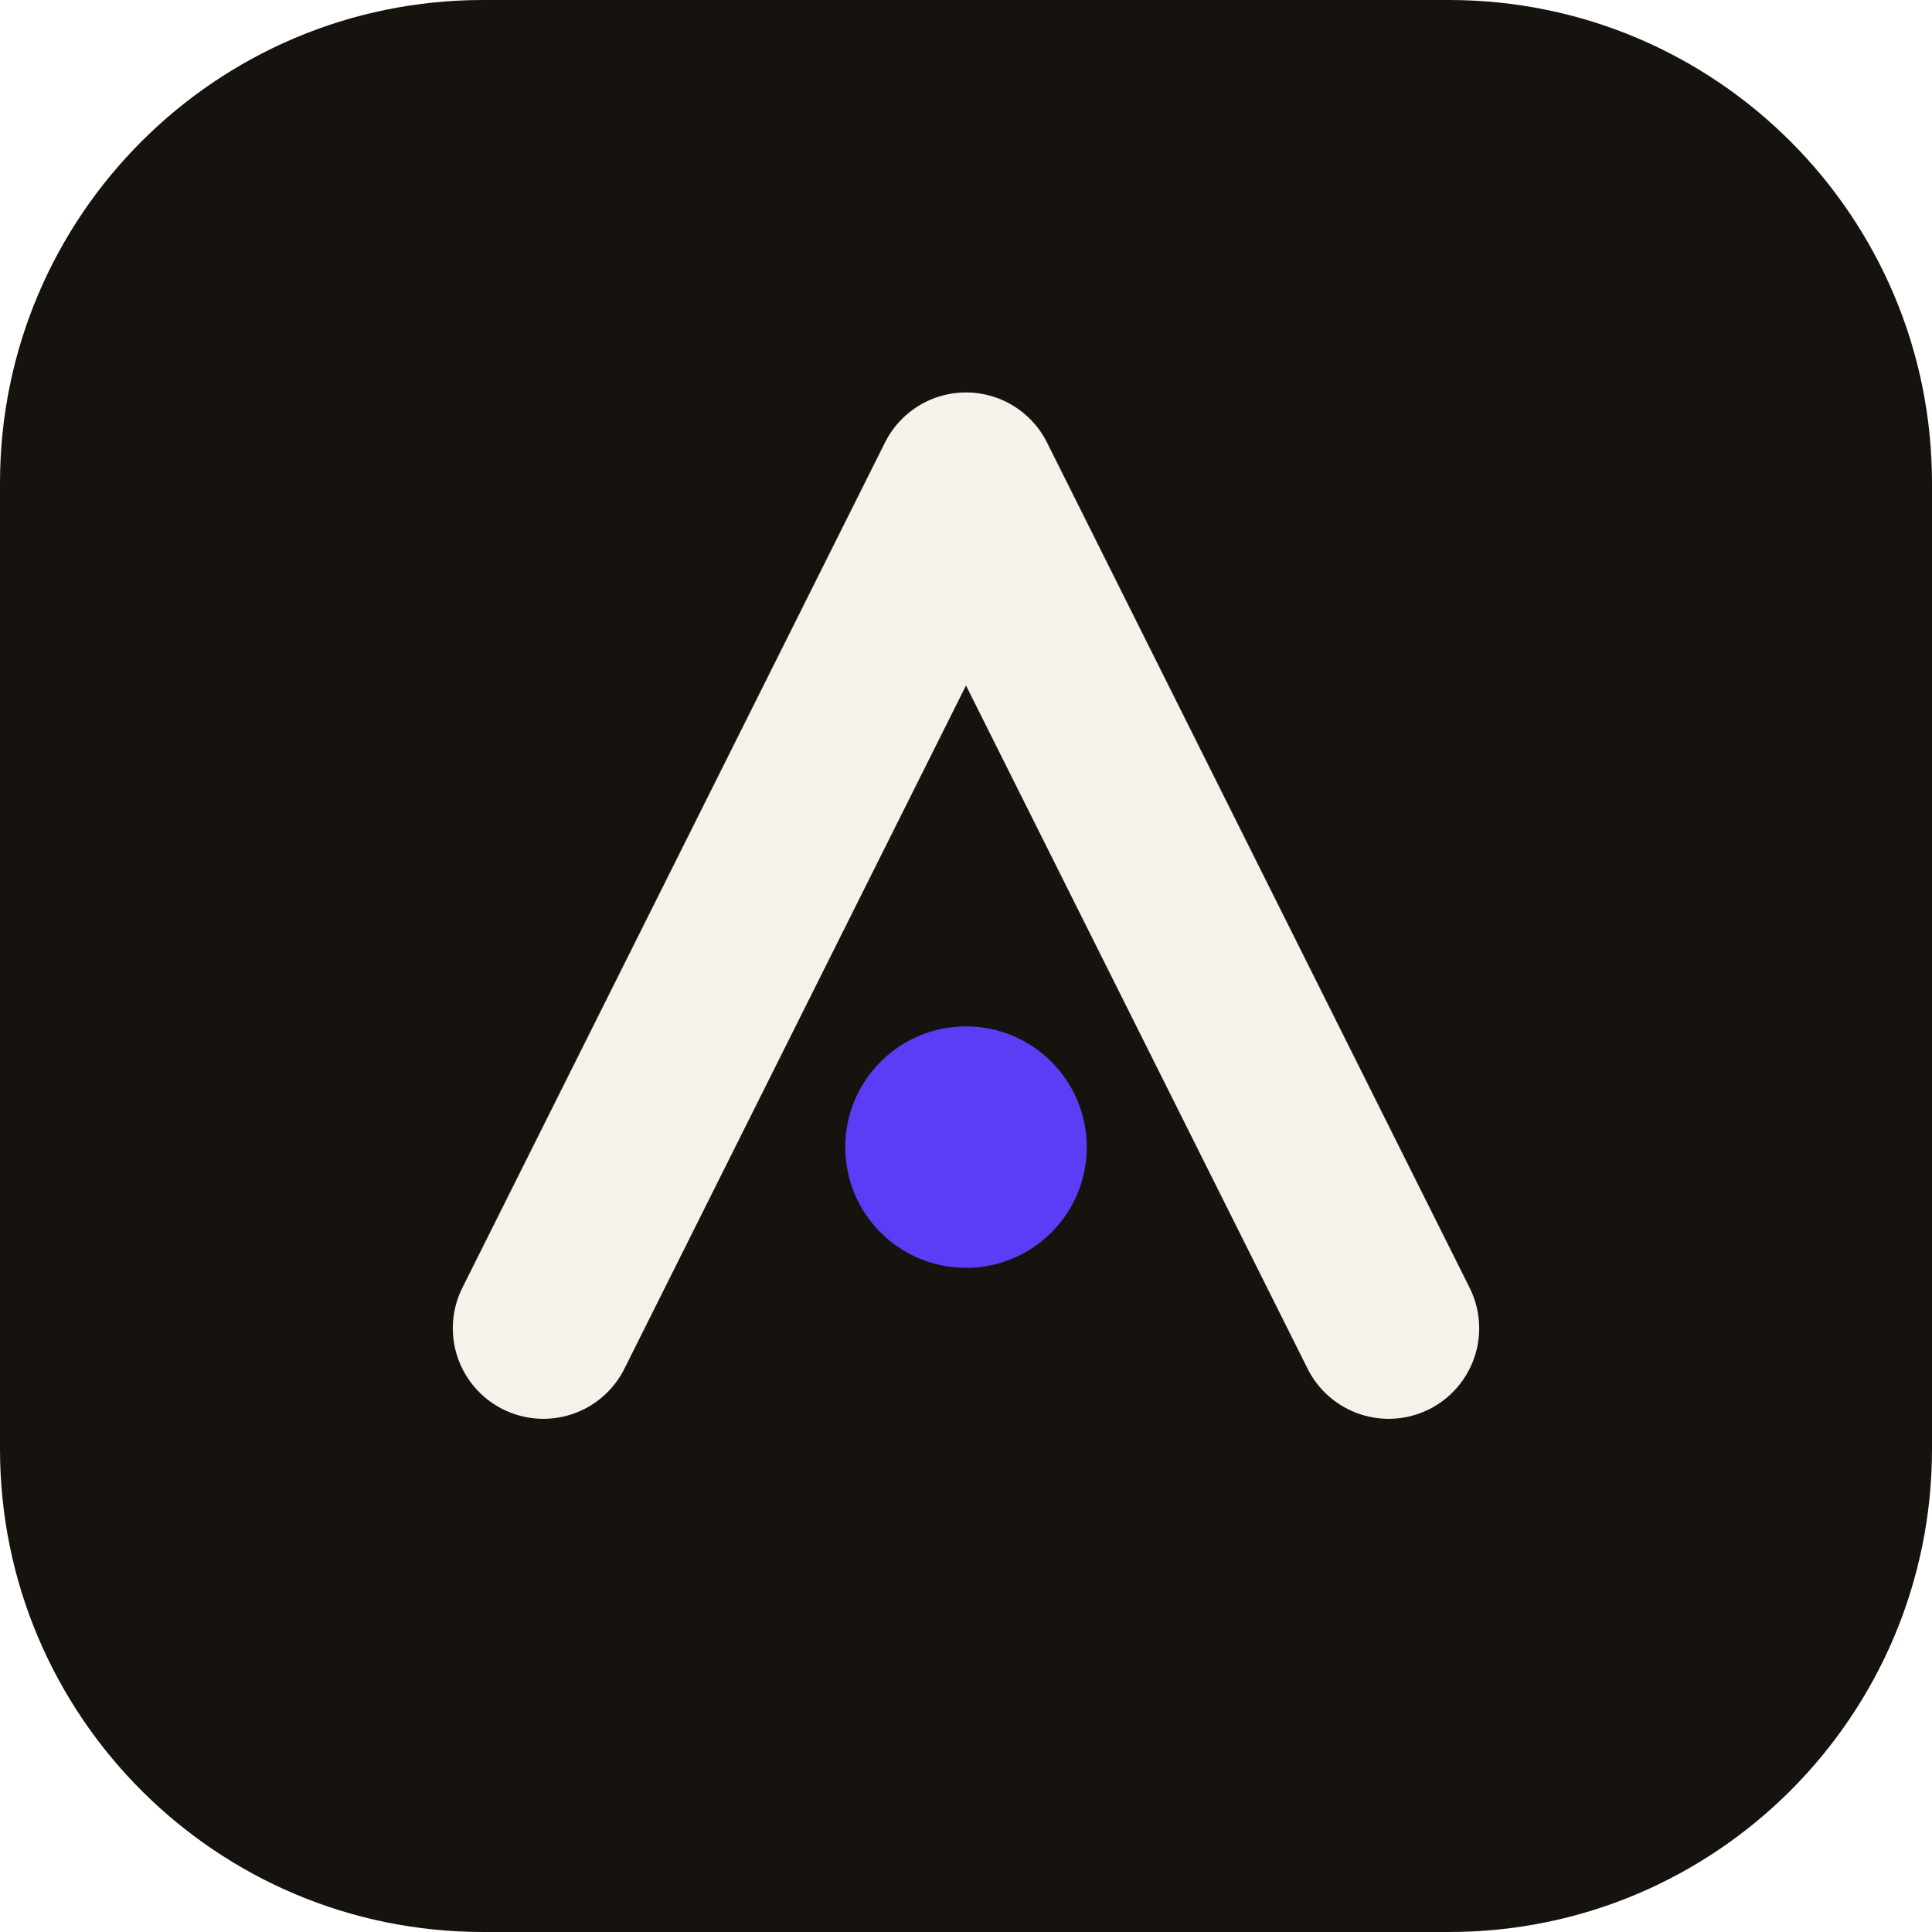
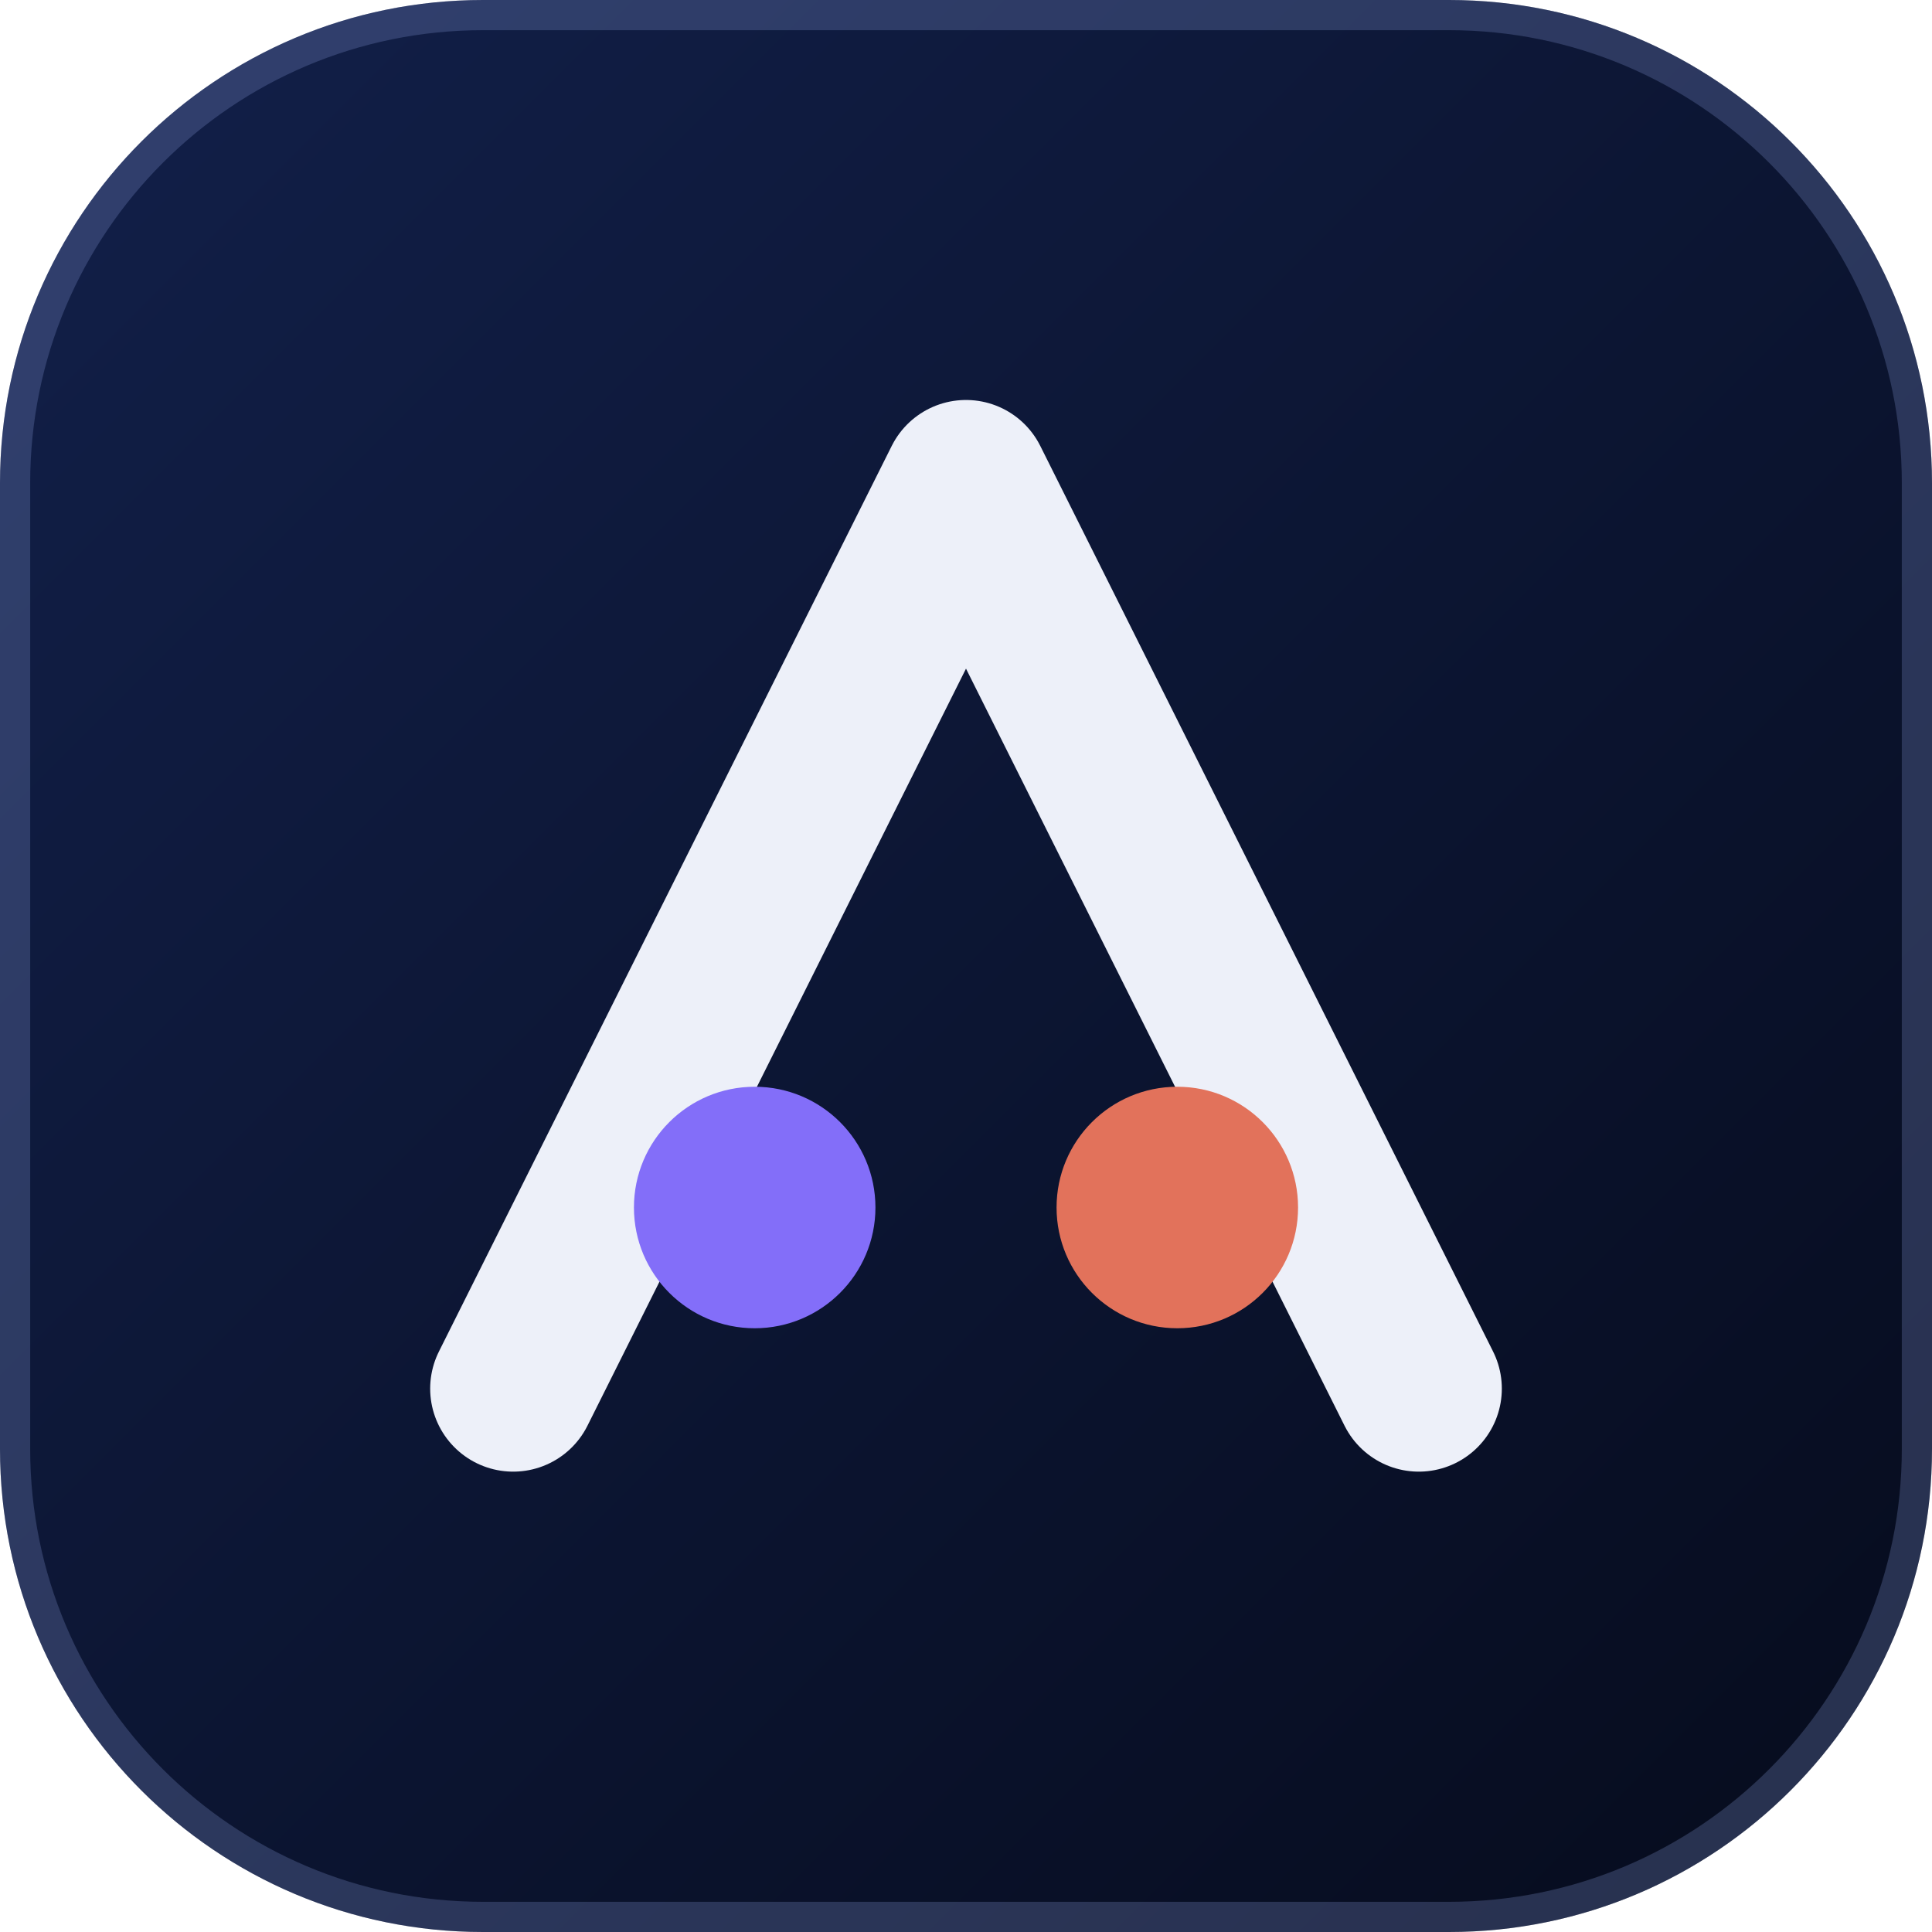
<svg xmlns="http://www.w3.org/2000/svg" viewBox="0 0 64 64">
-   <rect width="64" height="64" rx="16" fill="#16130f" />
-   <path d="M18 44 32 16l14 28" fill="none" stroke="#f5f2ec" stroke-width="6" stroke-linecap="round" stroke-linejoin="round" />
-   <circle cx="32" cy="38" r="4" fill="#5b3df5" />
+   <defs>
+     <linearGradient id="g" x1="0" y1="0" x2="1" y2="1">
+       <stop offset="0" stop-color="#12204a" />
+       <stop offset="1" stop-color="#060b1c" />
+     </linearGradient>
+   </defs>
+   <rect width="64" height="64" rx="16" fill="url(#g)" />
+   <rect x=".5" y=".5" width="63" height="63" rx="15.5" fill="none" stroke="#8ca2e1" stroke-opacity=".25" />
+   <path d="M17 46 32 16l15 30" fill="none" stroke="#edf0f9" stroke-width="5.5" stroke-linecap="round" stroke-linejoin="round" />
+   <circle cx="25" cy="40" r="4" fill="#836ef9" />
+   <circle cx="39" cy="40" r="4" fill="#e2725b" />
</svg>
